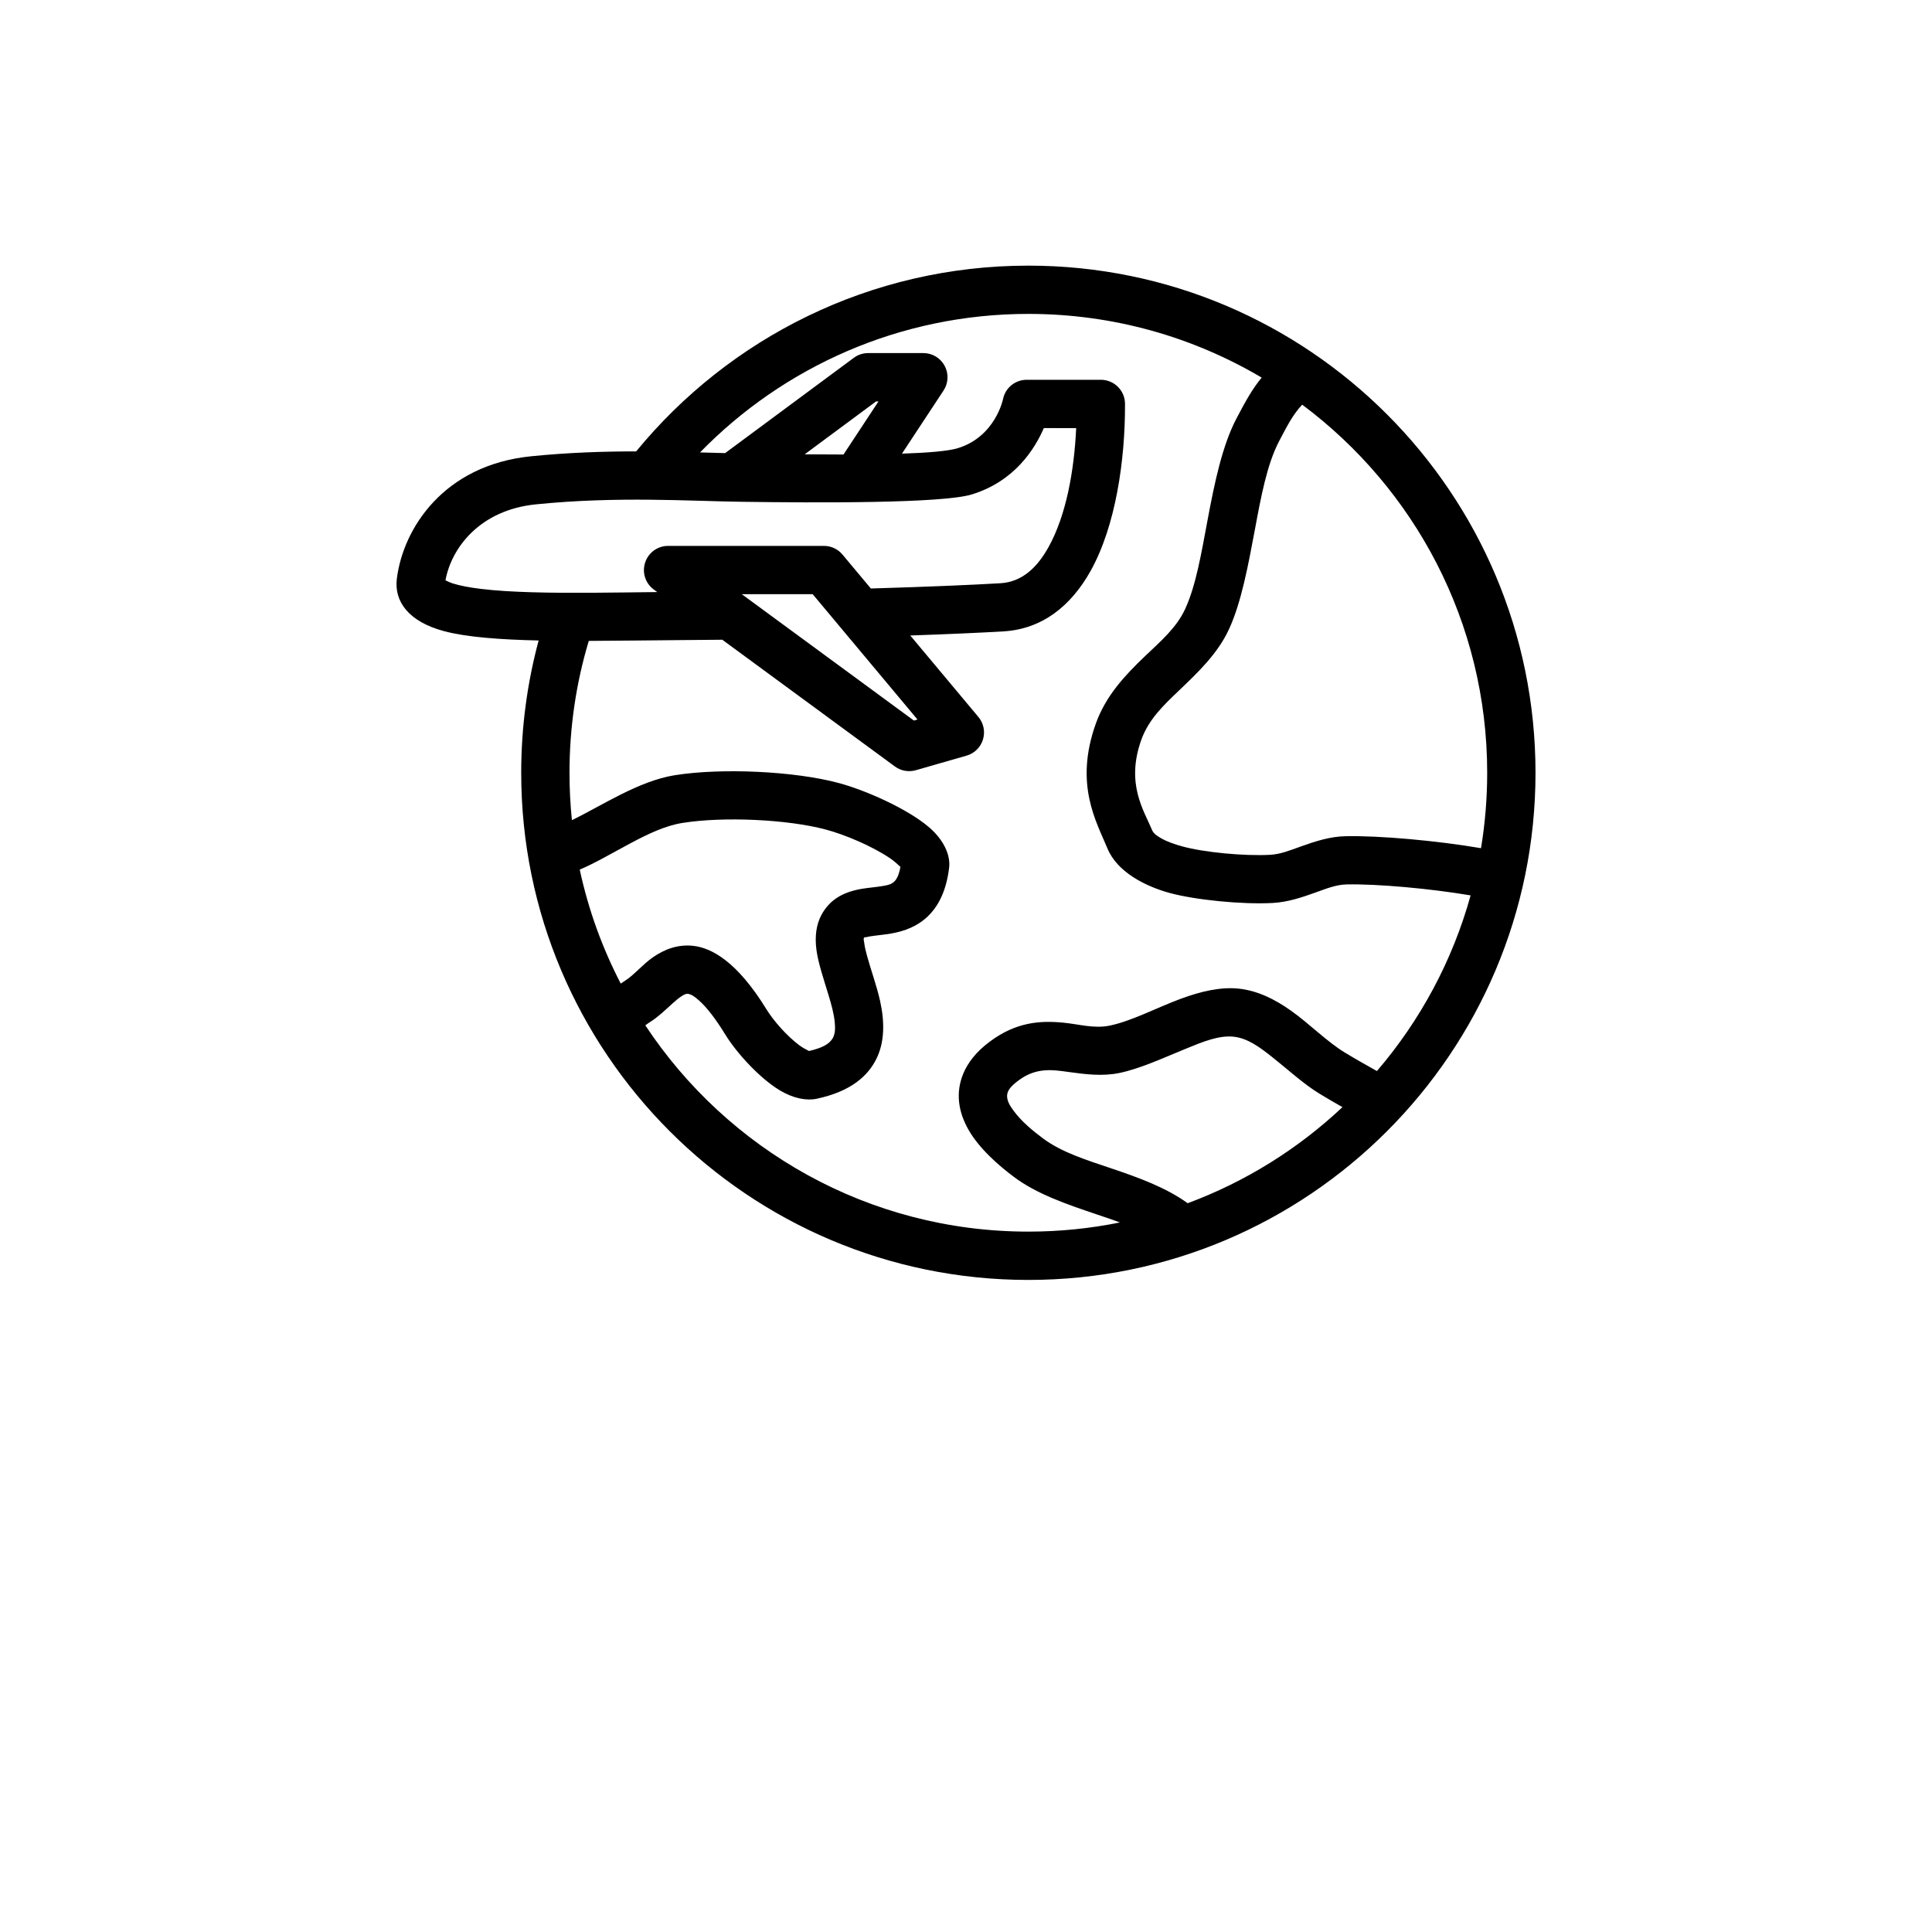
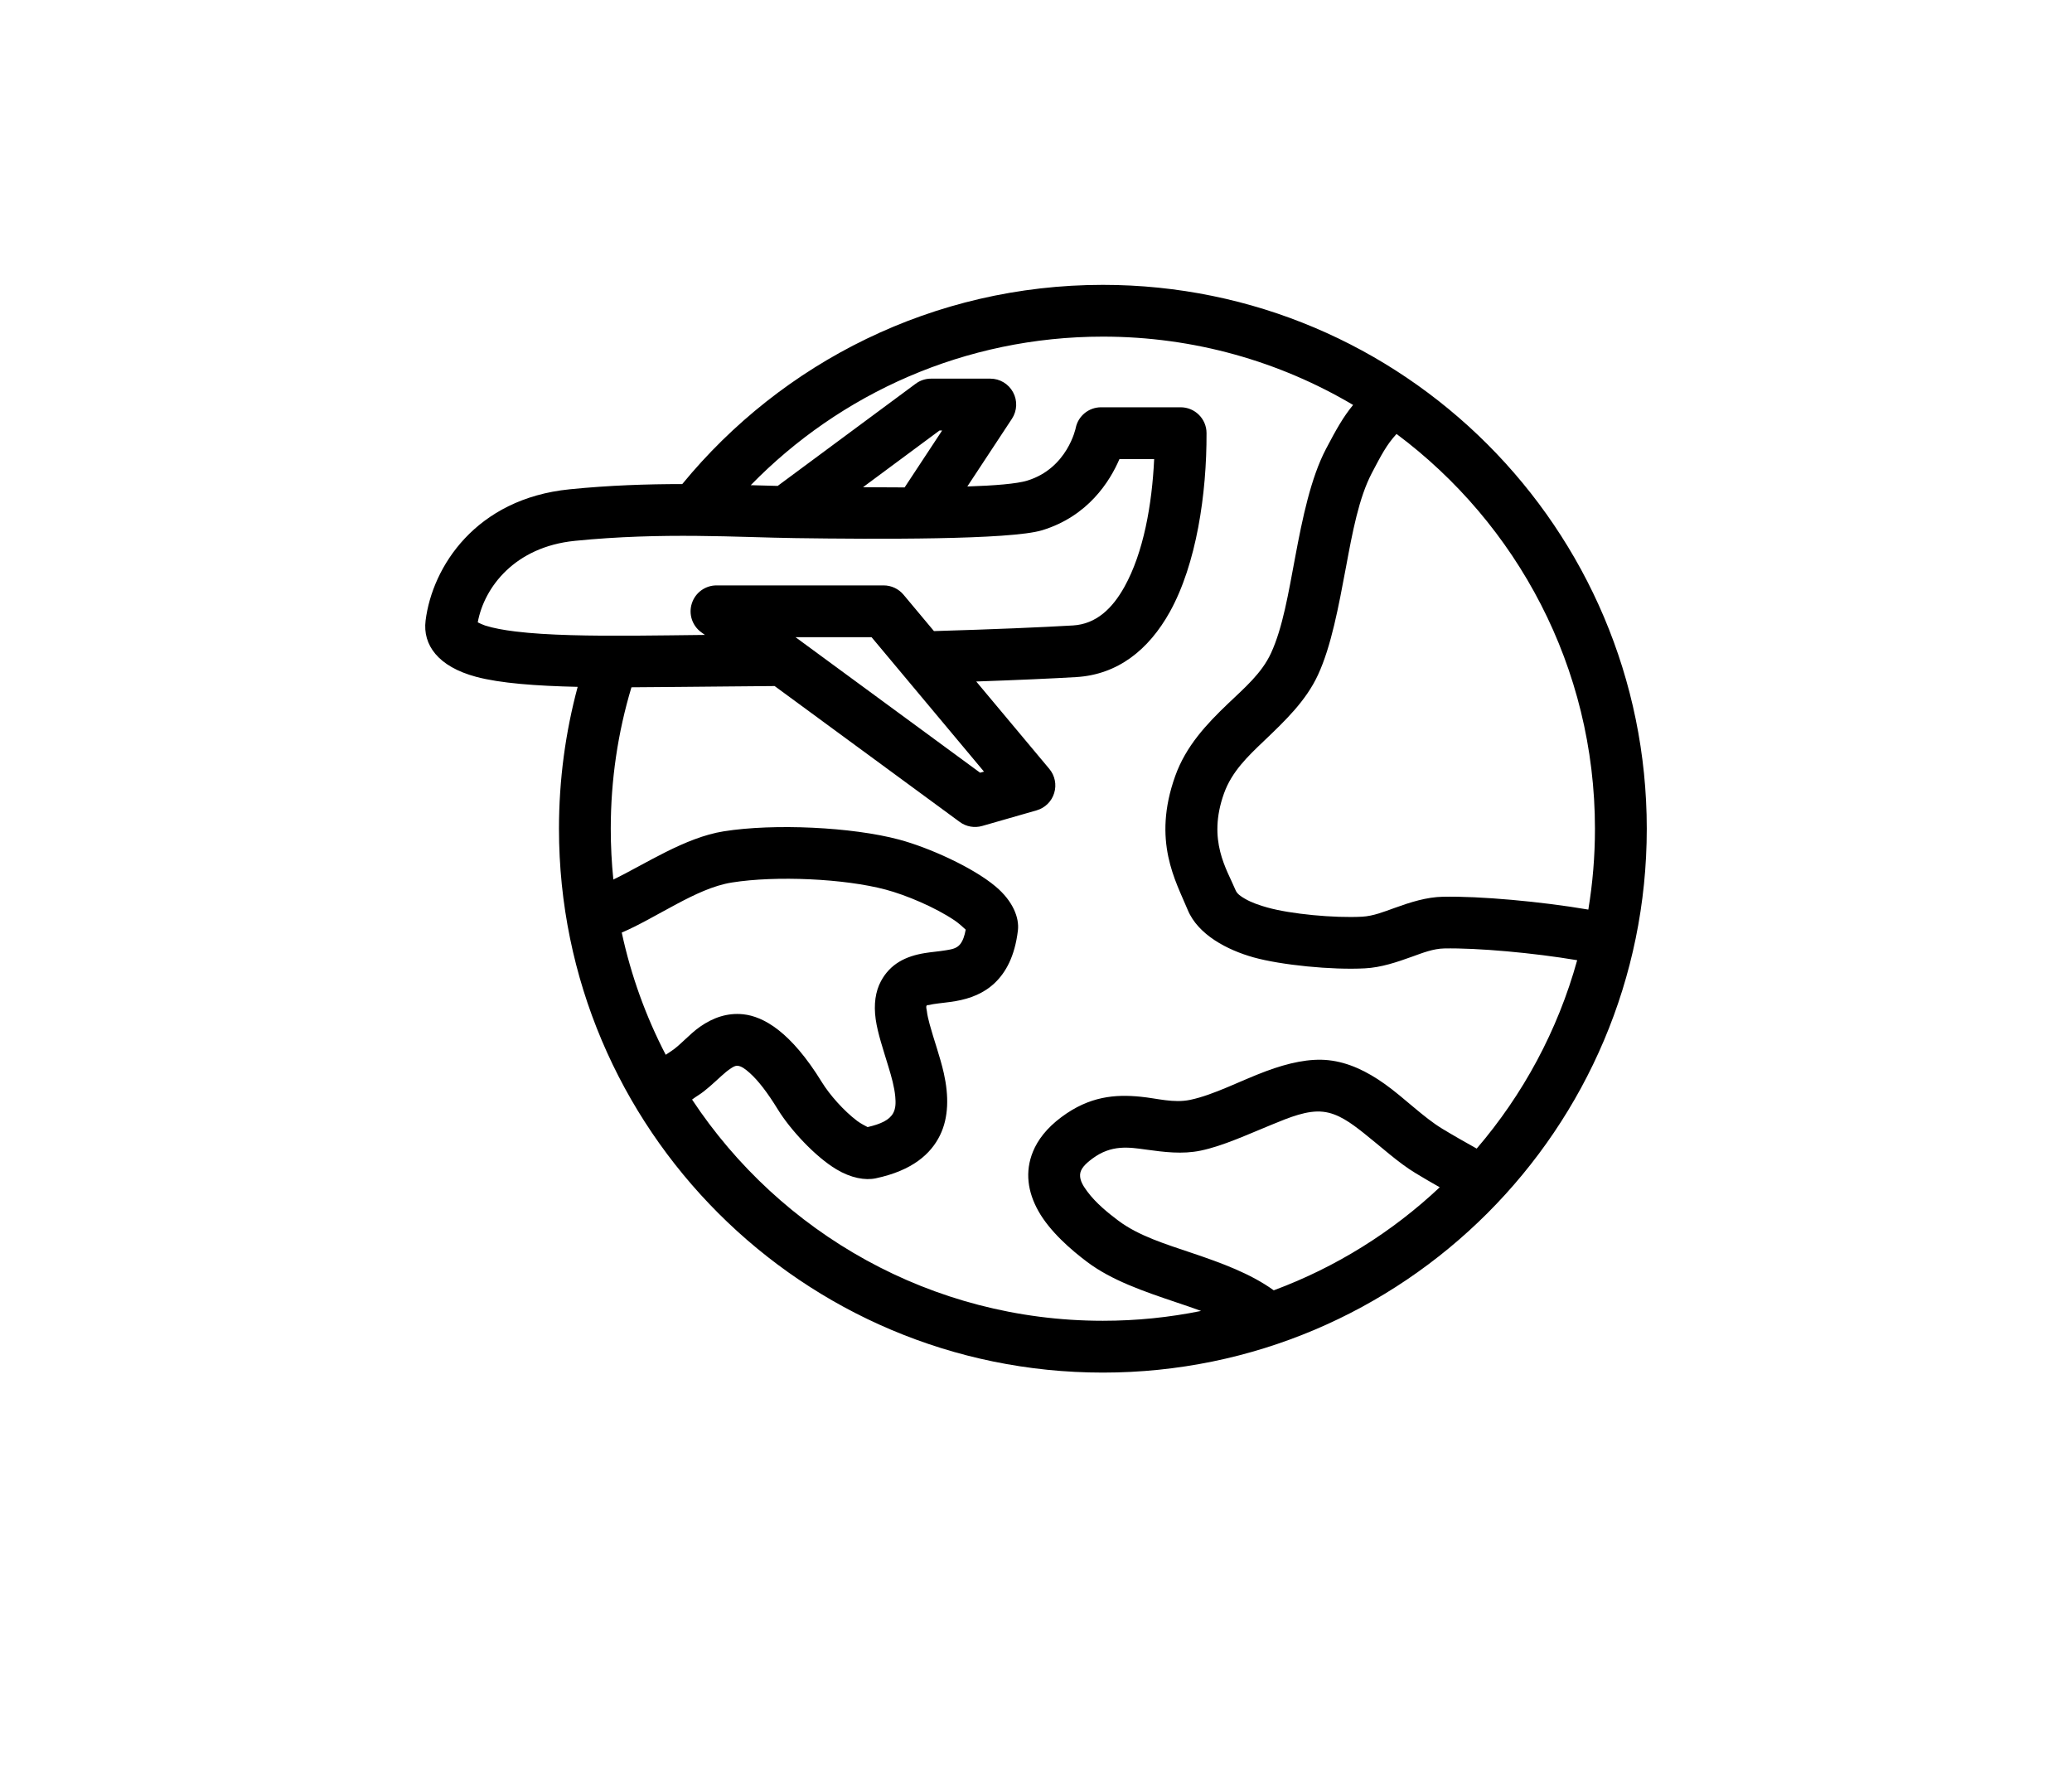
- <svg xmlns="http://www.w3.org/2000/svg" width="700pt" height="700pt" version="1.1" viewBox="0 0 700 700">
+ <svg xmlns="http://www.w3.org/2000/svg" width="700pt" height="600pt" version="1.1" viewBox="0 0 700 600">
  <path d="m230.49 163.55c-11.742 0-24.516 0.402-38.062 1.766-31.676 3.168-46.375 26.164-48.648 44.363-1.016 8.191 4.199 15.539 17.062 18.988 8.172 2.188 20.301 3.078 34.316 3.394-4.113 15.297-6.316 31.359-6.316 47.934 0 101.41 82.336 183.75 183.75 183.75s183.75-82.336 183.75-183.75-82.336-183.75-183.75-183.75c-57.242 0-108.39 26.215-142.1 67.305zm-17.168 68.672c-4.551 15.137-6.984 31.168-6.984 47.773 0 5.793 0.297 11.531 0.875 17.168 10.746-5.199 24.184-14.211 37.293-16.293 16.992-2.711 43.348-1.453 59.203 2.781 10.047 2.676 24.922 9.363 32.637 15.855 5.863 4.918 8.051 10.57 7.543 14.859-1.066 8.871-4.148 14.176-7.699 17.621-3.797 3.656-8.434 5.391-13.316 6.246-2.574 0.453-5.199 0.648-7.629 1.031-0.453 0.086-0.91 0.176-1.348 0.281-0.297 0.086-0.699-0.07-0.859 0.227-0.262 0.488 0 1.102 0.086 1.801 0.156 1.398 0.523 2.906 0.945 4.481 1.398 5.18 3.535 10.953 4.797 16.574 1.68 7.559 1.68 14.875-1.312 20.965-3.062 6.231-9.238 11.863-21.664 14.508-3.621 0.77-8.418-0.086-13.352-3.047-7.211-4.34-15.574-13.422-19.738-20.195-3.57-5.809-6.668-9.801-9.52-12.355-1.559-1.383-2.801-2.293-4.059-2.414-0.84-0.086-1.523 0.387-2.203 0.805-1.156 0.734-2.223 1.664-3.254 2.59-2.746 2.484-5.356 5.004-7.875 6.578-0.699 0.438-1.383 0.926-2.082 1.434 29.766 45.027 80.832 74.742 138.79 74.742 11.359 0 22.453-1.137 33.18-3.324-2.836-1.051-5.738-2.012-8.645-2.992-10.797-3.641-21.543-7.332-29.785-13.512-5.441-4.078-12.672-10.324-16.555-17.273-3.551-6.336-4.637-13.211-1.801-20.09 1.594-3.867 4.551-7.875 9.641-11.656 9.469-7.051 18.148-7.699 26.637-6.859 5.652 0.543 11.129 2.238 16.816 1.066 8.031-1.68 17.012-6.492 25.656-9.695 7.438-2.766 14.699-4.41 21.176-3.691 6.684 0.734 12.934 3.781 18.812 7.961 6.754 4.797 13.02 11.234 19.566 15.207 3.781 2.293 7.684 4.496 11.586 6.684 15.629-18.219 27.371-39.863 33.949-63.648-14.754-2.484-33.652-4.199-44.957-3.973-3.691 0.086-7.191 1.469-10.727 2.746-5.25 1.891-10.535 3.691-16.012 3.973-11.148 0.613-28.402-1.121-37.66-3.711-8.801-2.469-18.762-7.613-22.242-16.082-3.973-9.641-12.074-23.172-4.199-45.184 3.621-10.133 10.57-17.516 17.867-24.484 5.531-5.285 11.359-10.203 14.508-17.062 3.953-8.559 5.898-20.422 8.121-32.234 2.519-13.512 5.336-26.969 10.43-36.715 3.465-6.598 5.844-10.852 9.172-14.875-24.781-14.664-53.672-23.082-84.523-23.082-46.621 0-88.797 19.234-118.98 50.191 3.148 0.086 6.195 0.176 9.102 0.246l46.621-34.527c1.504-1.121 3.324-1.715 5.199-1.715h20.004c3.219 0 6.176 1.766 7.699 4.602 1.539 2.816 1.383 6.266-0.387 8.961l-15.066 22.871c9.273-0.297 16.73-0.91 20.23-1.977 13.613-4.164 16.379-17.746 16.379-17.746 0.805-4.094 4.41-7.035 8.574-7.035h26.879c4.812 0 8.734 3.887 8.75 8.699 0.086 20.477-3.414 44.293-12.426 60.48-7.141 12.809-17.605 21.156-31.641 21.98-8.051 0.473-19.566 0.996-33.738 1.488l24.691 29.523c1.891 2.258 2.519 5.336 1.645 8.172-0.859 2.836-3.098 5.023-5.949 5.844l-18.359 5.266c-2.609 0.754-5.406 0.262-7.594-1.348l-62.547-45.922c-5.199 0.051-10.484 0.105-15.871 0.141-10.867 0.07-21.926 0.246-32.48 0.281zm273.07 168.91c-2.746-1.559-5.496-3.148-8.172-4.777-5.879-3.551-11.621-8.891-17.551-13.578-4.324-3.414-8.664-6.613-13.684-7.156-5.301-0.594-11.289 1.855-17.43 4.391-8.137 3.324-16.434 7.176-23.906 8.734-6.246 1.297-12.355 0.488-18.516-0.352-5.723-0.789-11.637-1.75-18.078 3.047-2.539 1.891-4.059 3.516-4.164 5.426-0.105 2.031 1.102 3.887 2.434 5.688 2.957 4.008 7.246 7.422 10.516 9.871 6.844 5.129 15.906 7.891 24.867 10.922 9.922 3.344 19.758 6.93 27.613 12.602 21.016-7.805 40.039-19.723 56.07-34.809zm-261.48-44.766c0.543-0.387 1.102-0.754 1.664-1.102 3.133-1.977 6.281-5.863 10.012-8.434 4.289-2.977 9.082-4.707 14.473-4.148 6.824 0.719 16.066 5.793 26.652 23.031 2.574 4.164 7.332 9.59 11.898 13.02 1.102 0.824 2.836 1.734 3.5 2.066 4.531-1.051 7.367-2.398 8.645-4.727 0.891-1.645 0.875-3.57 0.699-5.566-0.297-3.254-1.262-6.668-2.293-10.047-1.734-5.738-3.656-11.359-4.324-16.117-0.699-5.023-0.086-9.398 1.801-12.879 3.148-5.844 8.363-8.398 14.754-9.449 2.328-0.387 4.863-0.559 7.332-0.98 1.68-0.297 3.465-0.523 4.672-2.047 0.891-1.137 1.469-2.746 1.855-4.898-0.84-0.789-2.398-2.203-3.746-3.113-6.562-4.426-16.379-8.574-23.293-10.414-13.914-3.711-37.047-4.777-51.941-2.398-6.316 0.996-12.672 4.094-18.672 7.281-6.738 3.586-13.09 7.352-18.551 9.625 3.133 14.559 8.172 28.422 14.859 41.301zm246.89-209.75c-3.379 3.656-5.199 7.227-8.348 13.211-4.41 8.434-6.562 20.125-8.734 31.797-2.504 13.352-4.969 26.688-9.434 36.348-4.078 8.855-11.164 15.574-18.305 22.398-5.356 5.109-10.816 10.273-13.477 17.711-5.703 15.961 1.016 25.656 3.902 32.637 0.543 1.328 1.82 2.137 3.133 2.906 2.363 1.383 5.144 2.293 7.648 2.992 7.859 2.203 22.523 3.606 32.008 3.098 3.781-0.211 7.387-1.68 11.008-2.977 5.336-1.926 10.727-3.656 16.309-3.762 12.336-0.262 33.109 1.609 49.086 4.34 1.469-8.891 2.238-18.008 2.238-27.316 0-54.582-26.371-103.06-67.043-133.39zm-203.04 68.672h25.691l37.977 45.414-1.312 0.367-62.352-45.781zm46.762-2.066c20.301-0.594 36.574-1.297 46.969-1.906 7.91-0.473 13.352-5.809 17.379-13.039 6.477-11.621 9.328-27.879 10.047-43.156 0 0-11.727 0-11.727-0.016-3.273 7.613-10.641 19.301-26.059 24.027-10.746 3.309-56.559 3.047-83.316 2.676-19.023-0.246-44.977-2.066-74.637 0.926-20.266 2.031-30.609 15.68-32.777 27.527 0.684 0.352 1.68 0.805 2.504 1.086 2.801 0.891 6.281 1.523 10.273 2.012 5.426 0.664 11.727 1.031 18.602 1.227 13.668 0.402 29.523 0.105 45.359-0.07l-1.262-0.926c-3.047-2.223-4.324-6.176-3.133-9.766 1.172-3.606 4.531-6.039 8.312-6.039h56.473c2.59 0 5.059 1.156 6.719 3.148l10.273 12.285zm-23.977-48.613c4.637 0.035 9.398 0.07 14.07 0.07l12.672-19.234h-0.875l-25.863 19.164z" fill-rule="evenodd" />
</svg>
